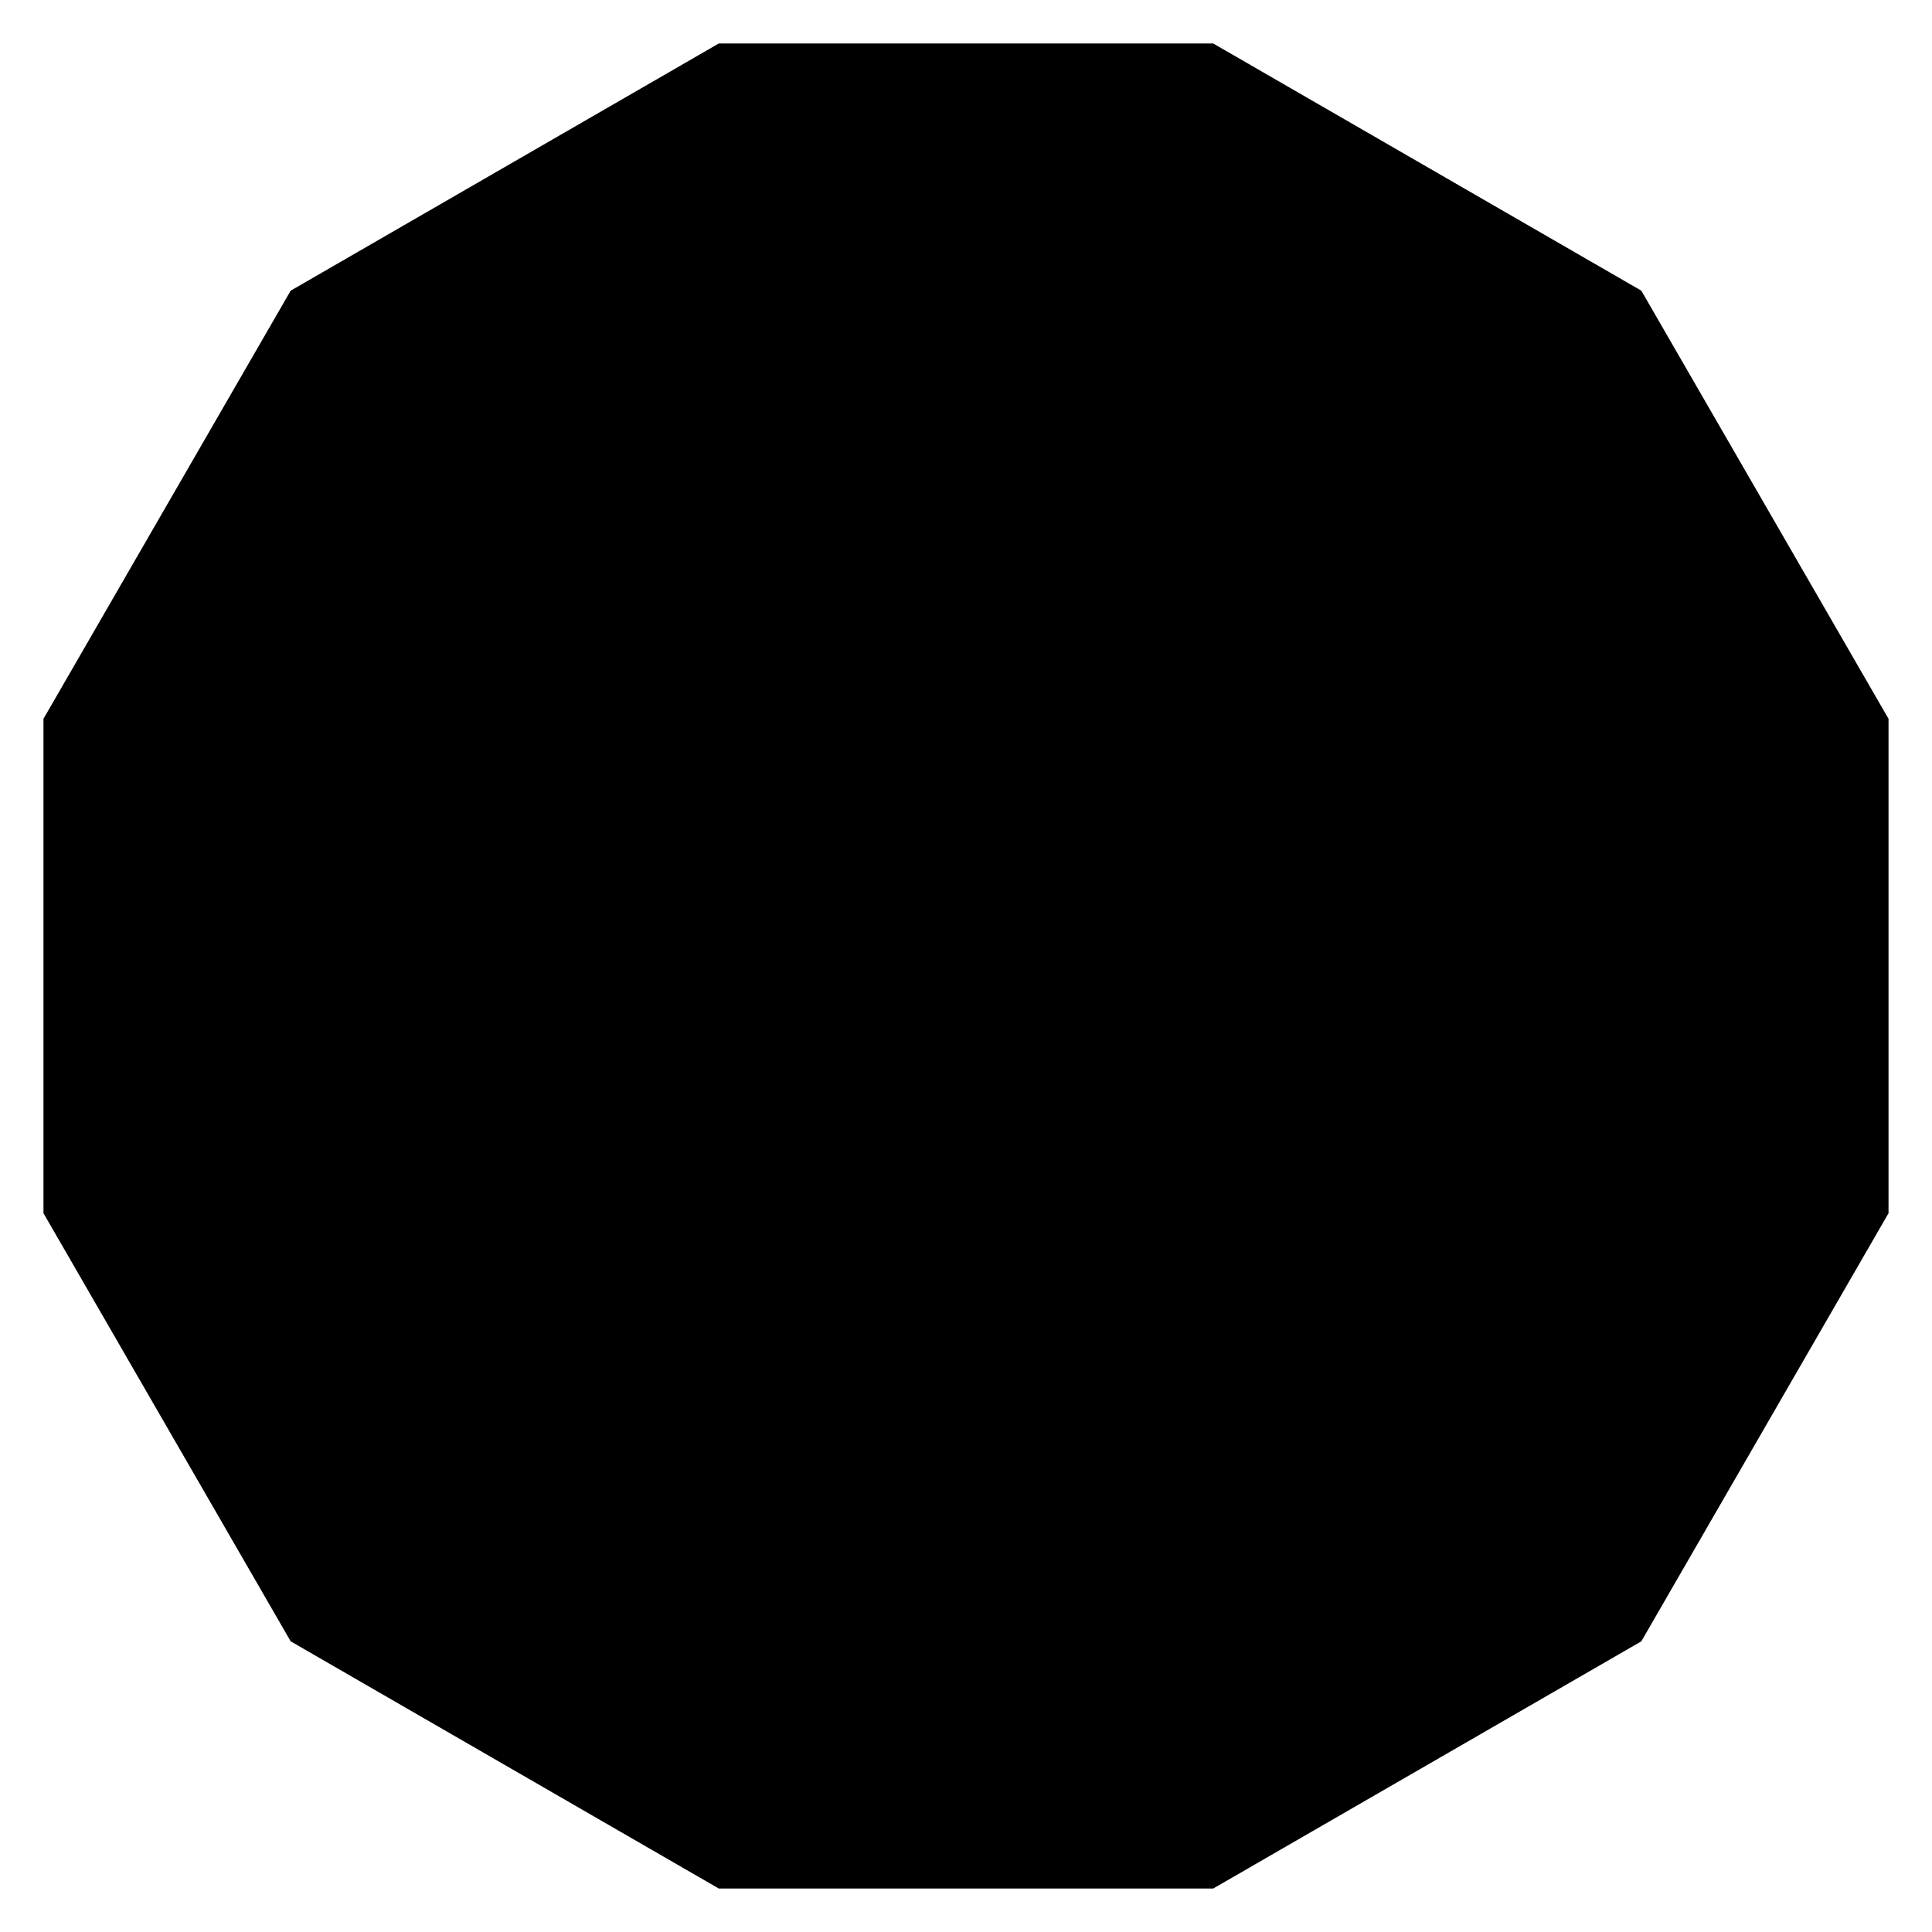
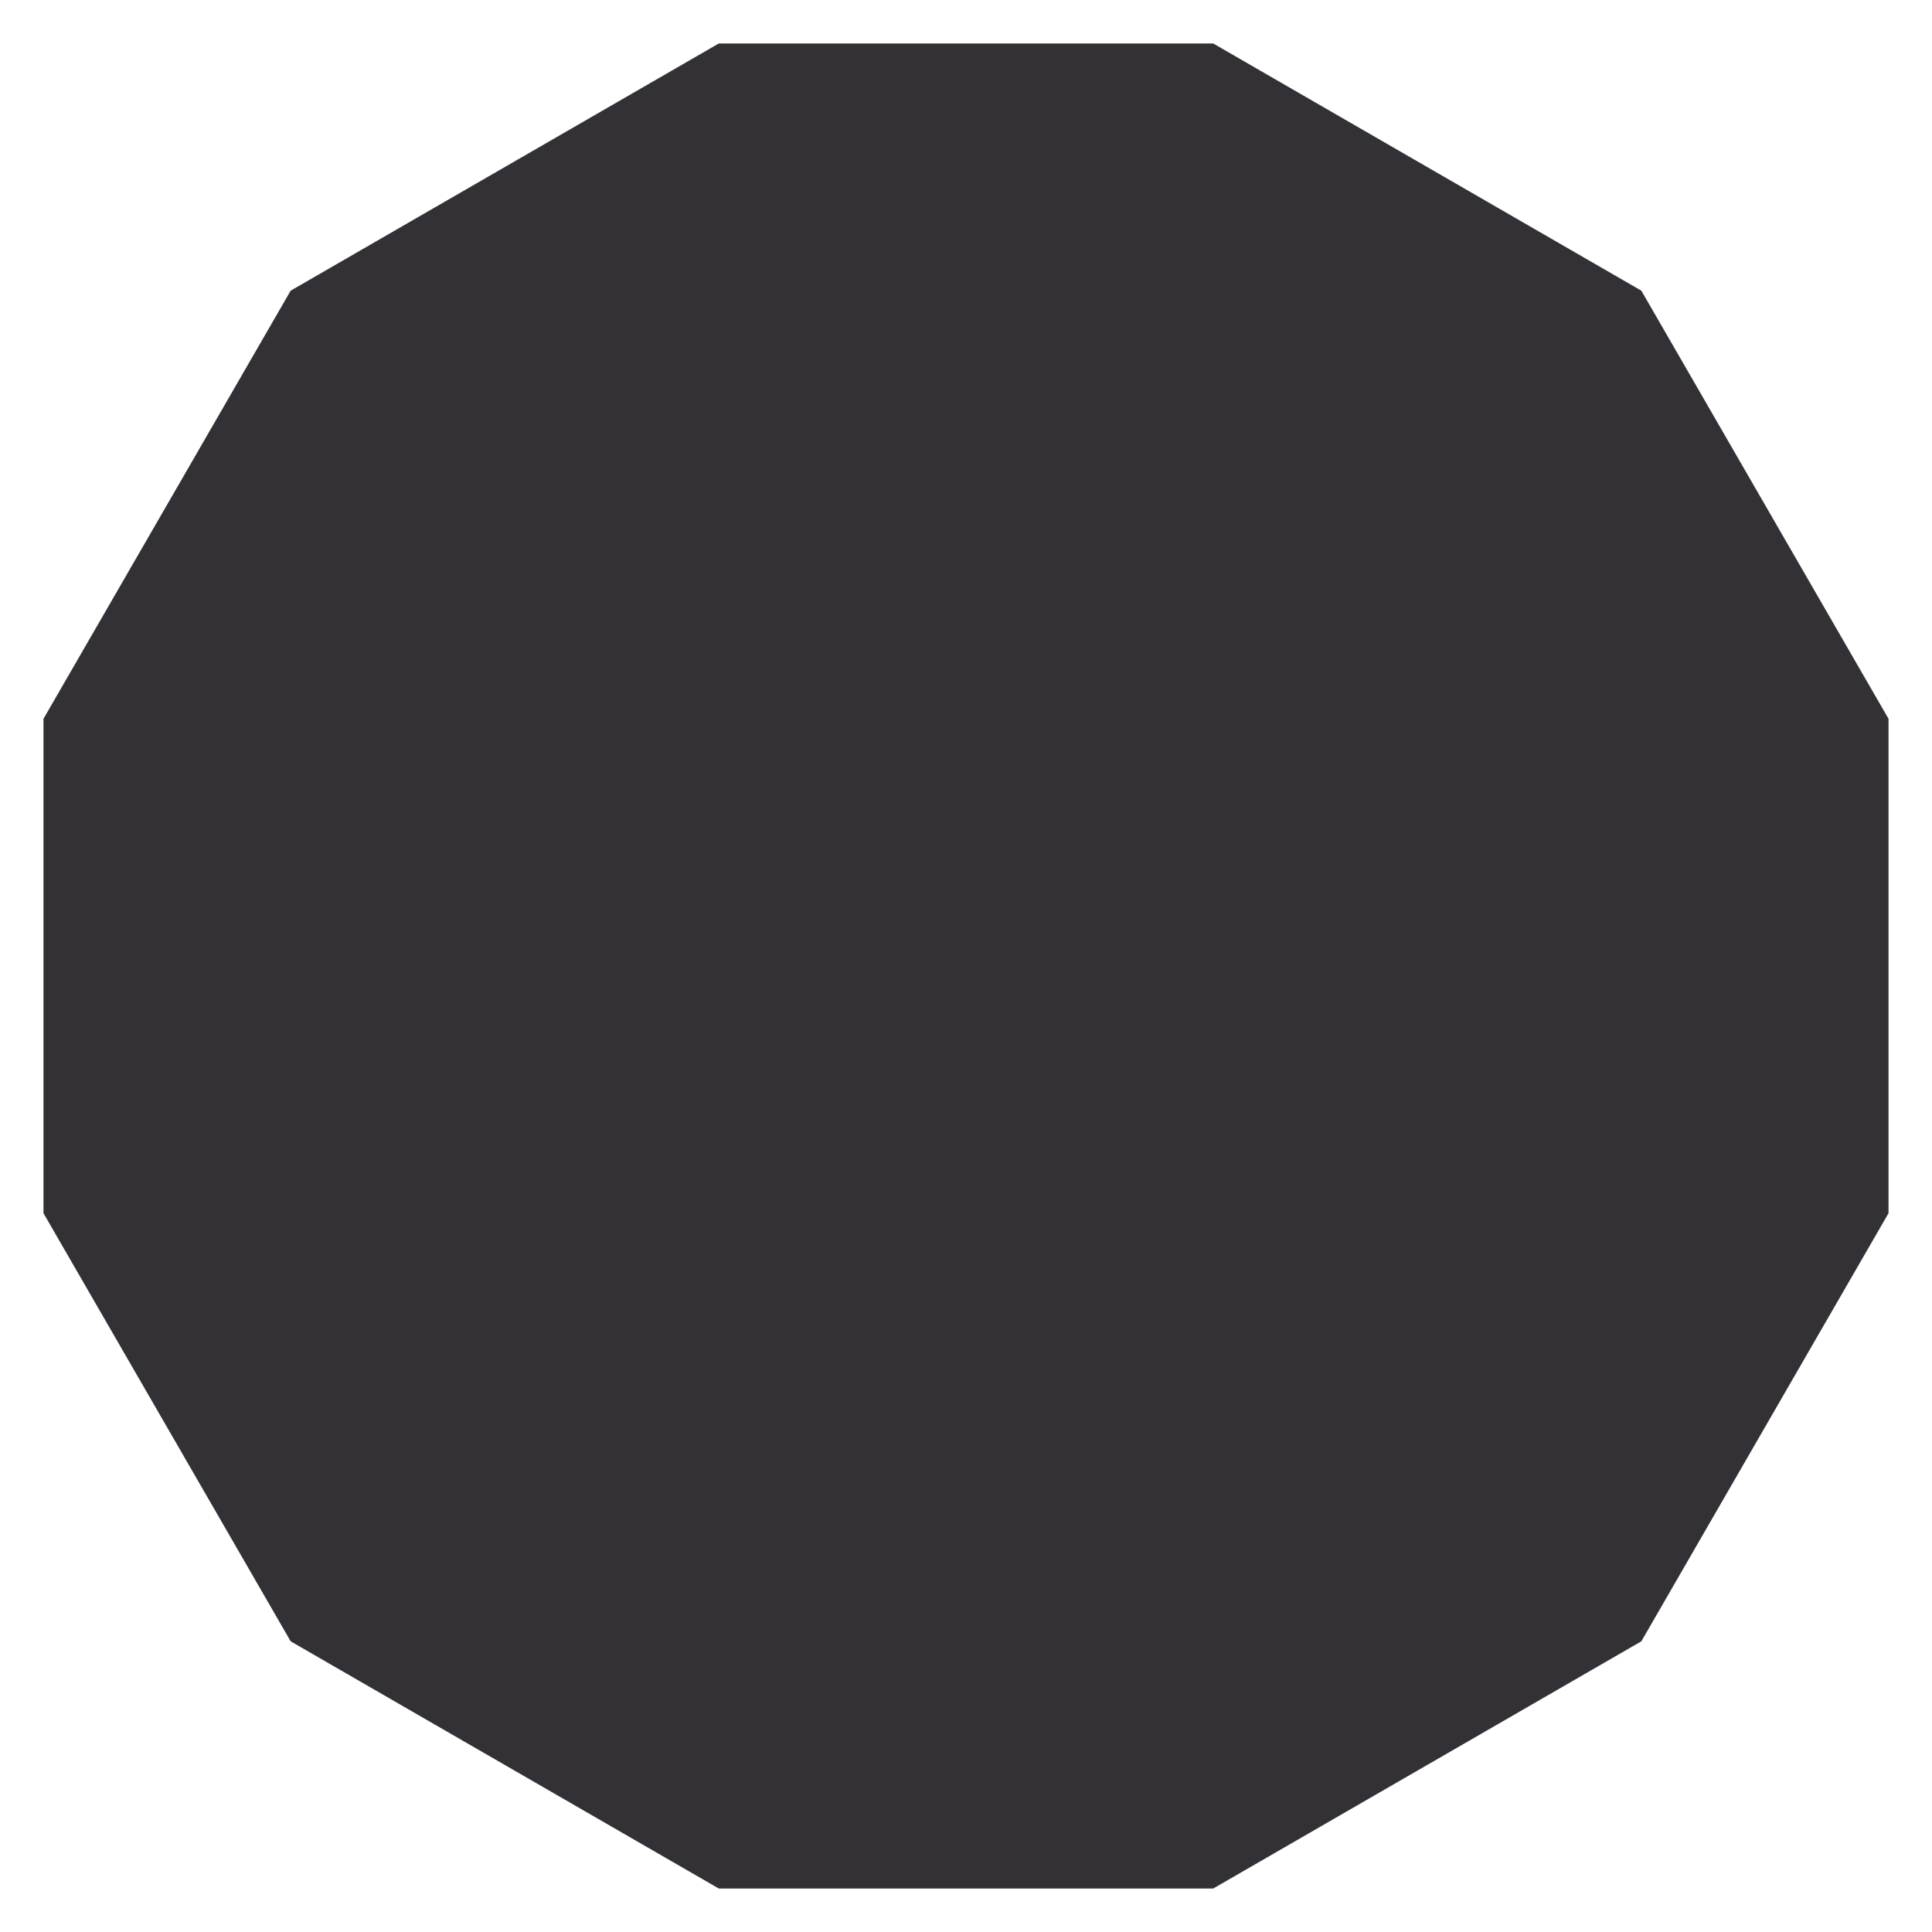
<svg xmlns="http://www.w3.org/2000/svg" width="200" height="200">
  <g id="Layer_1">
-     <path id="svg_14" d="m4.5,74.41l25.59,-44.32l44.32,-25.59l51.18,0l44.32,25.59l25.59,44.32l0,51.18l-25.59,44.32l-44.32,25.59l-51.18,0l-44.32,-25.59l-25.59,-44.32l0,-51.18z" fill="#000000" />
+     <path id="svg_14" d="m4.5,74.41l25.59,-44.32l44.32,-25.59l51.18,0l44.32,25.59l25.59,44.32l0,51.18l-25.59,44.32l-44.32,25.59l-51.18,0l-44.32,-25.59l-25.59,-44.32l0,-51.18z" fill="#333135" />
  </g>
</svg>
